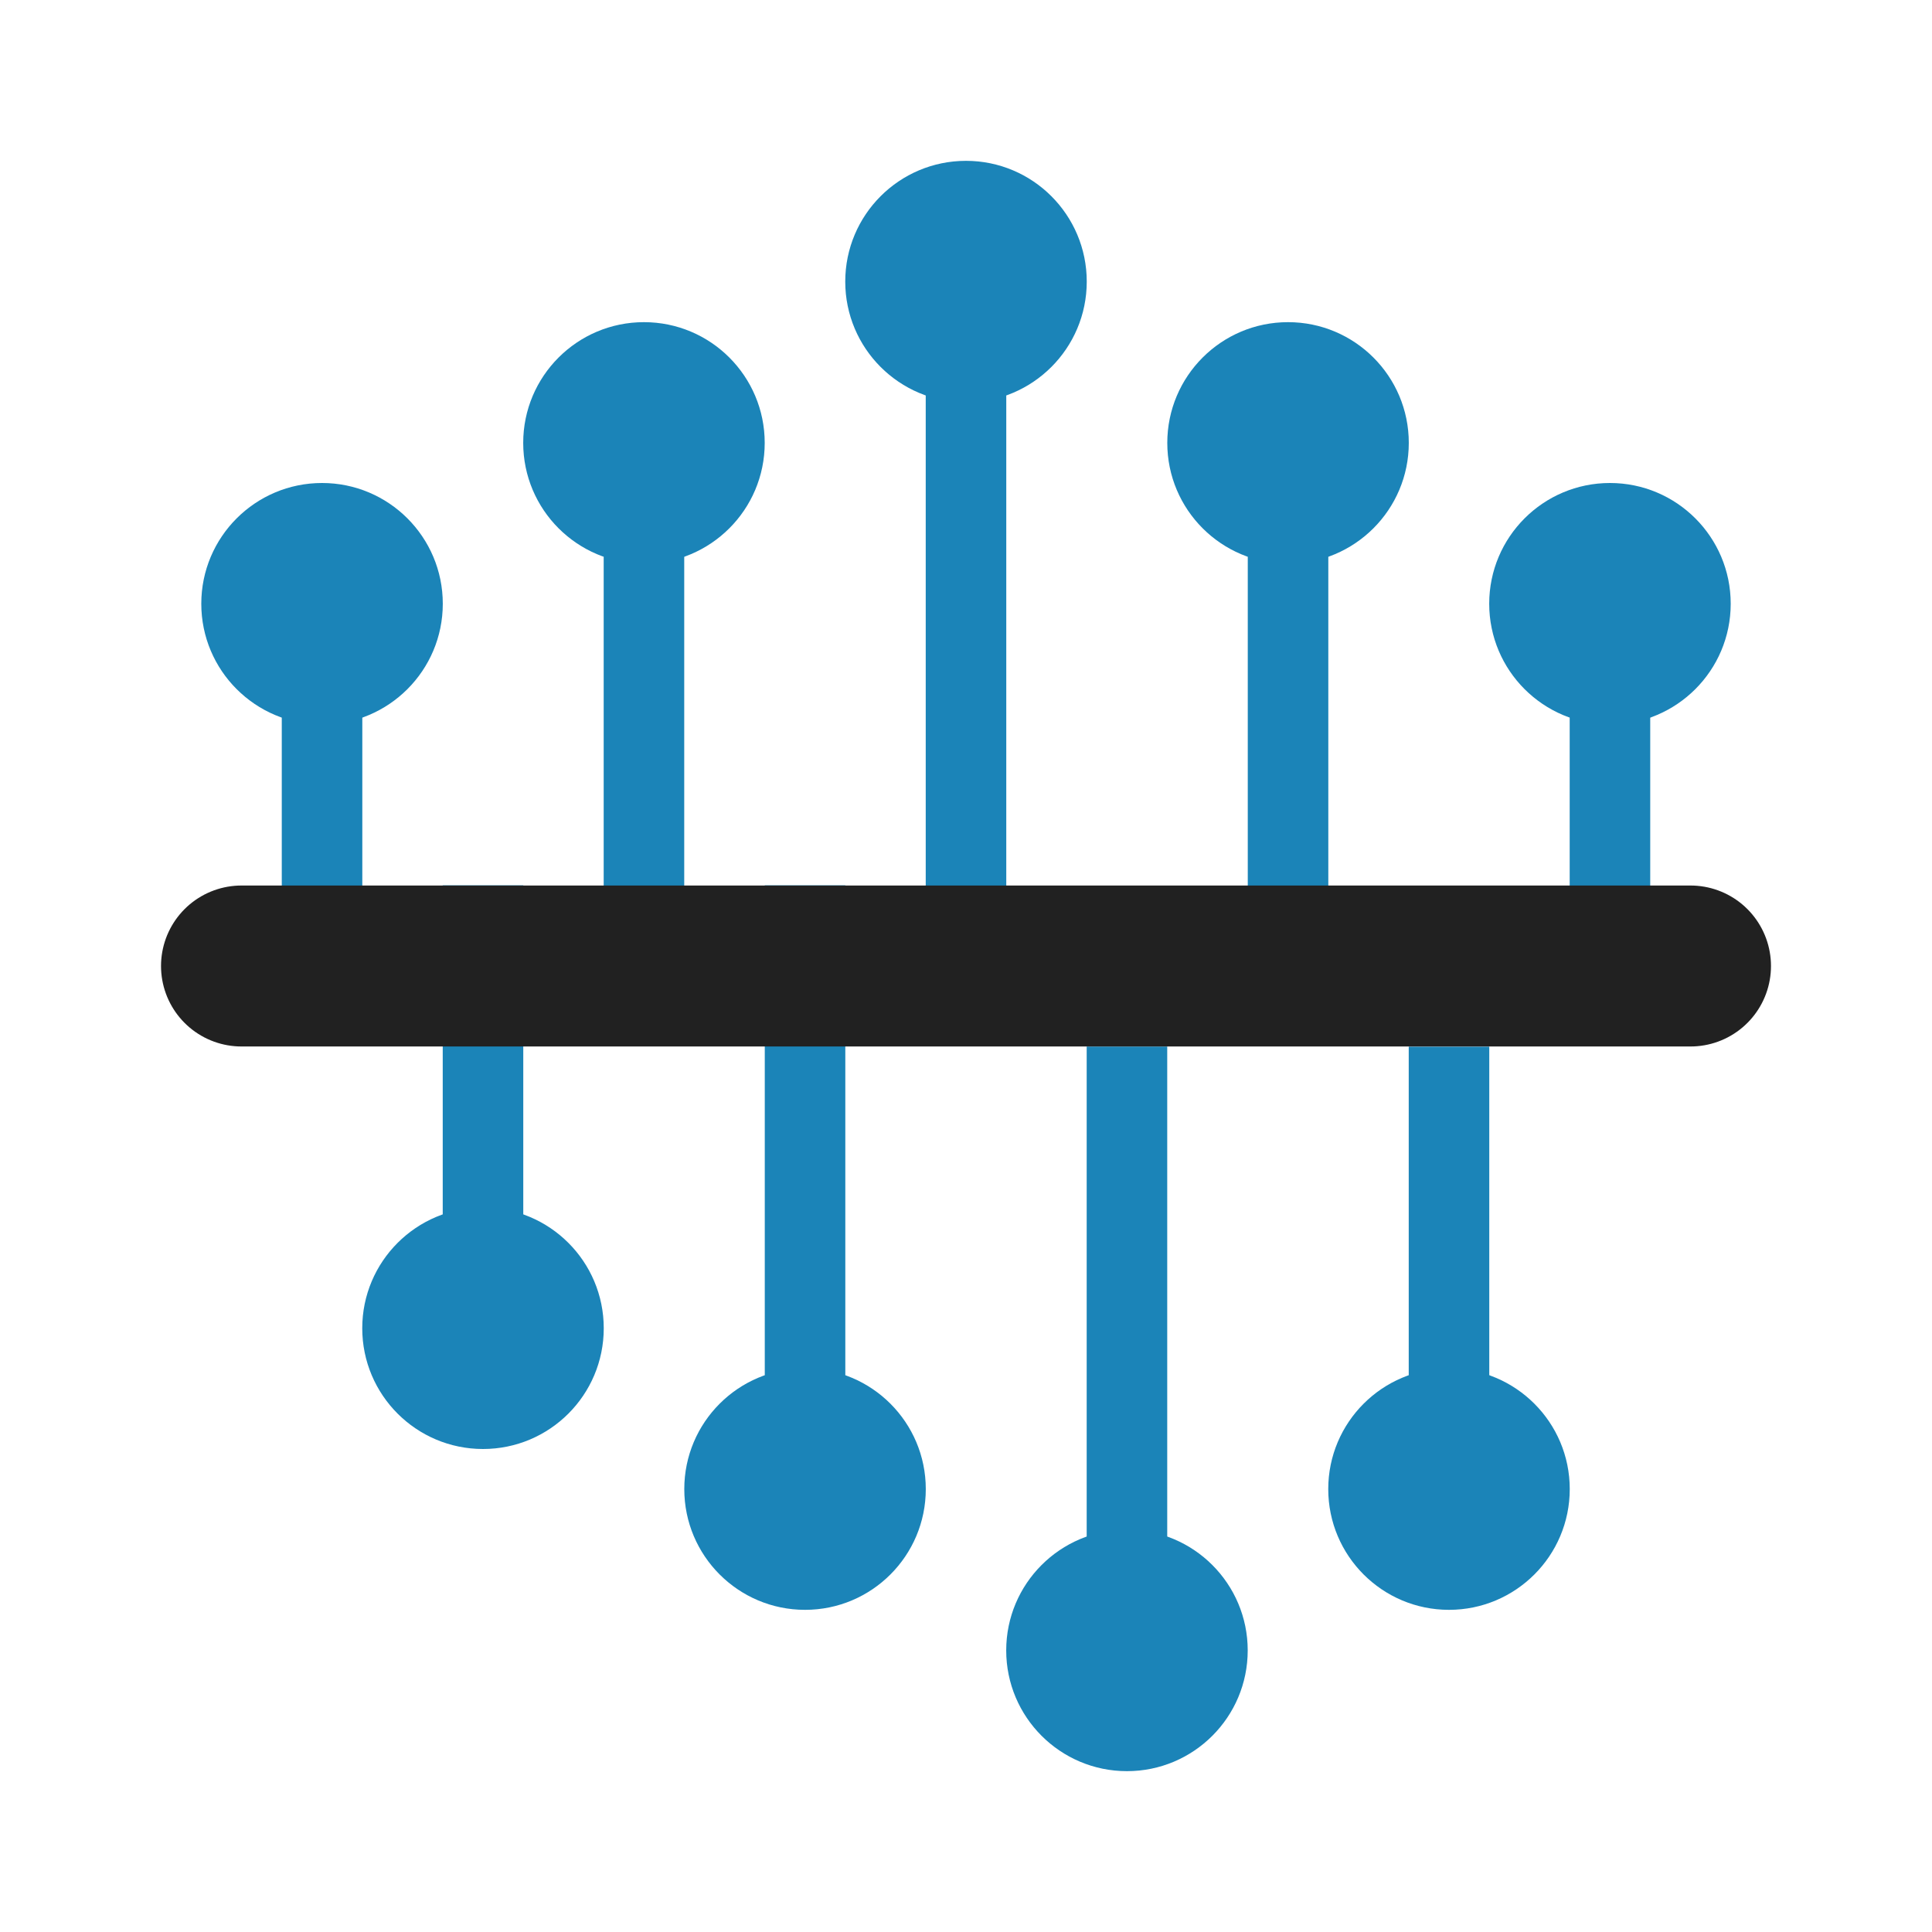
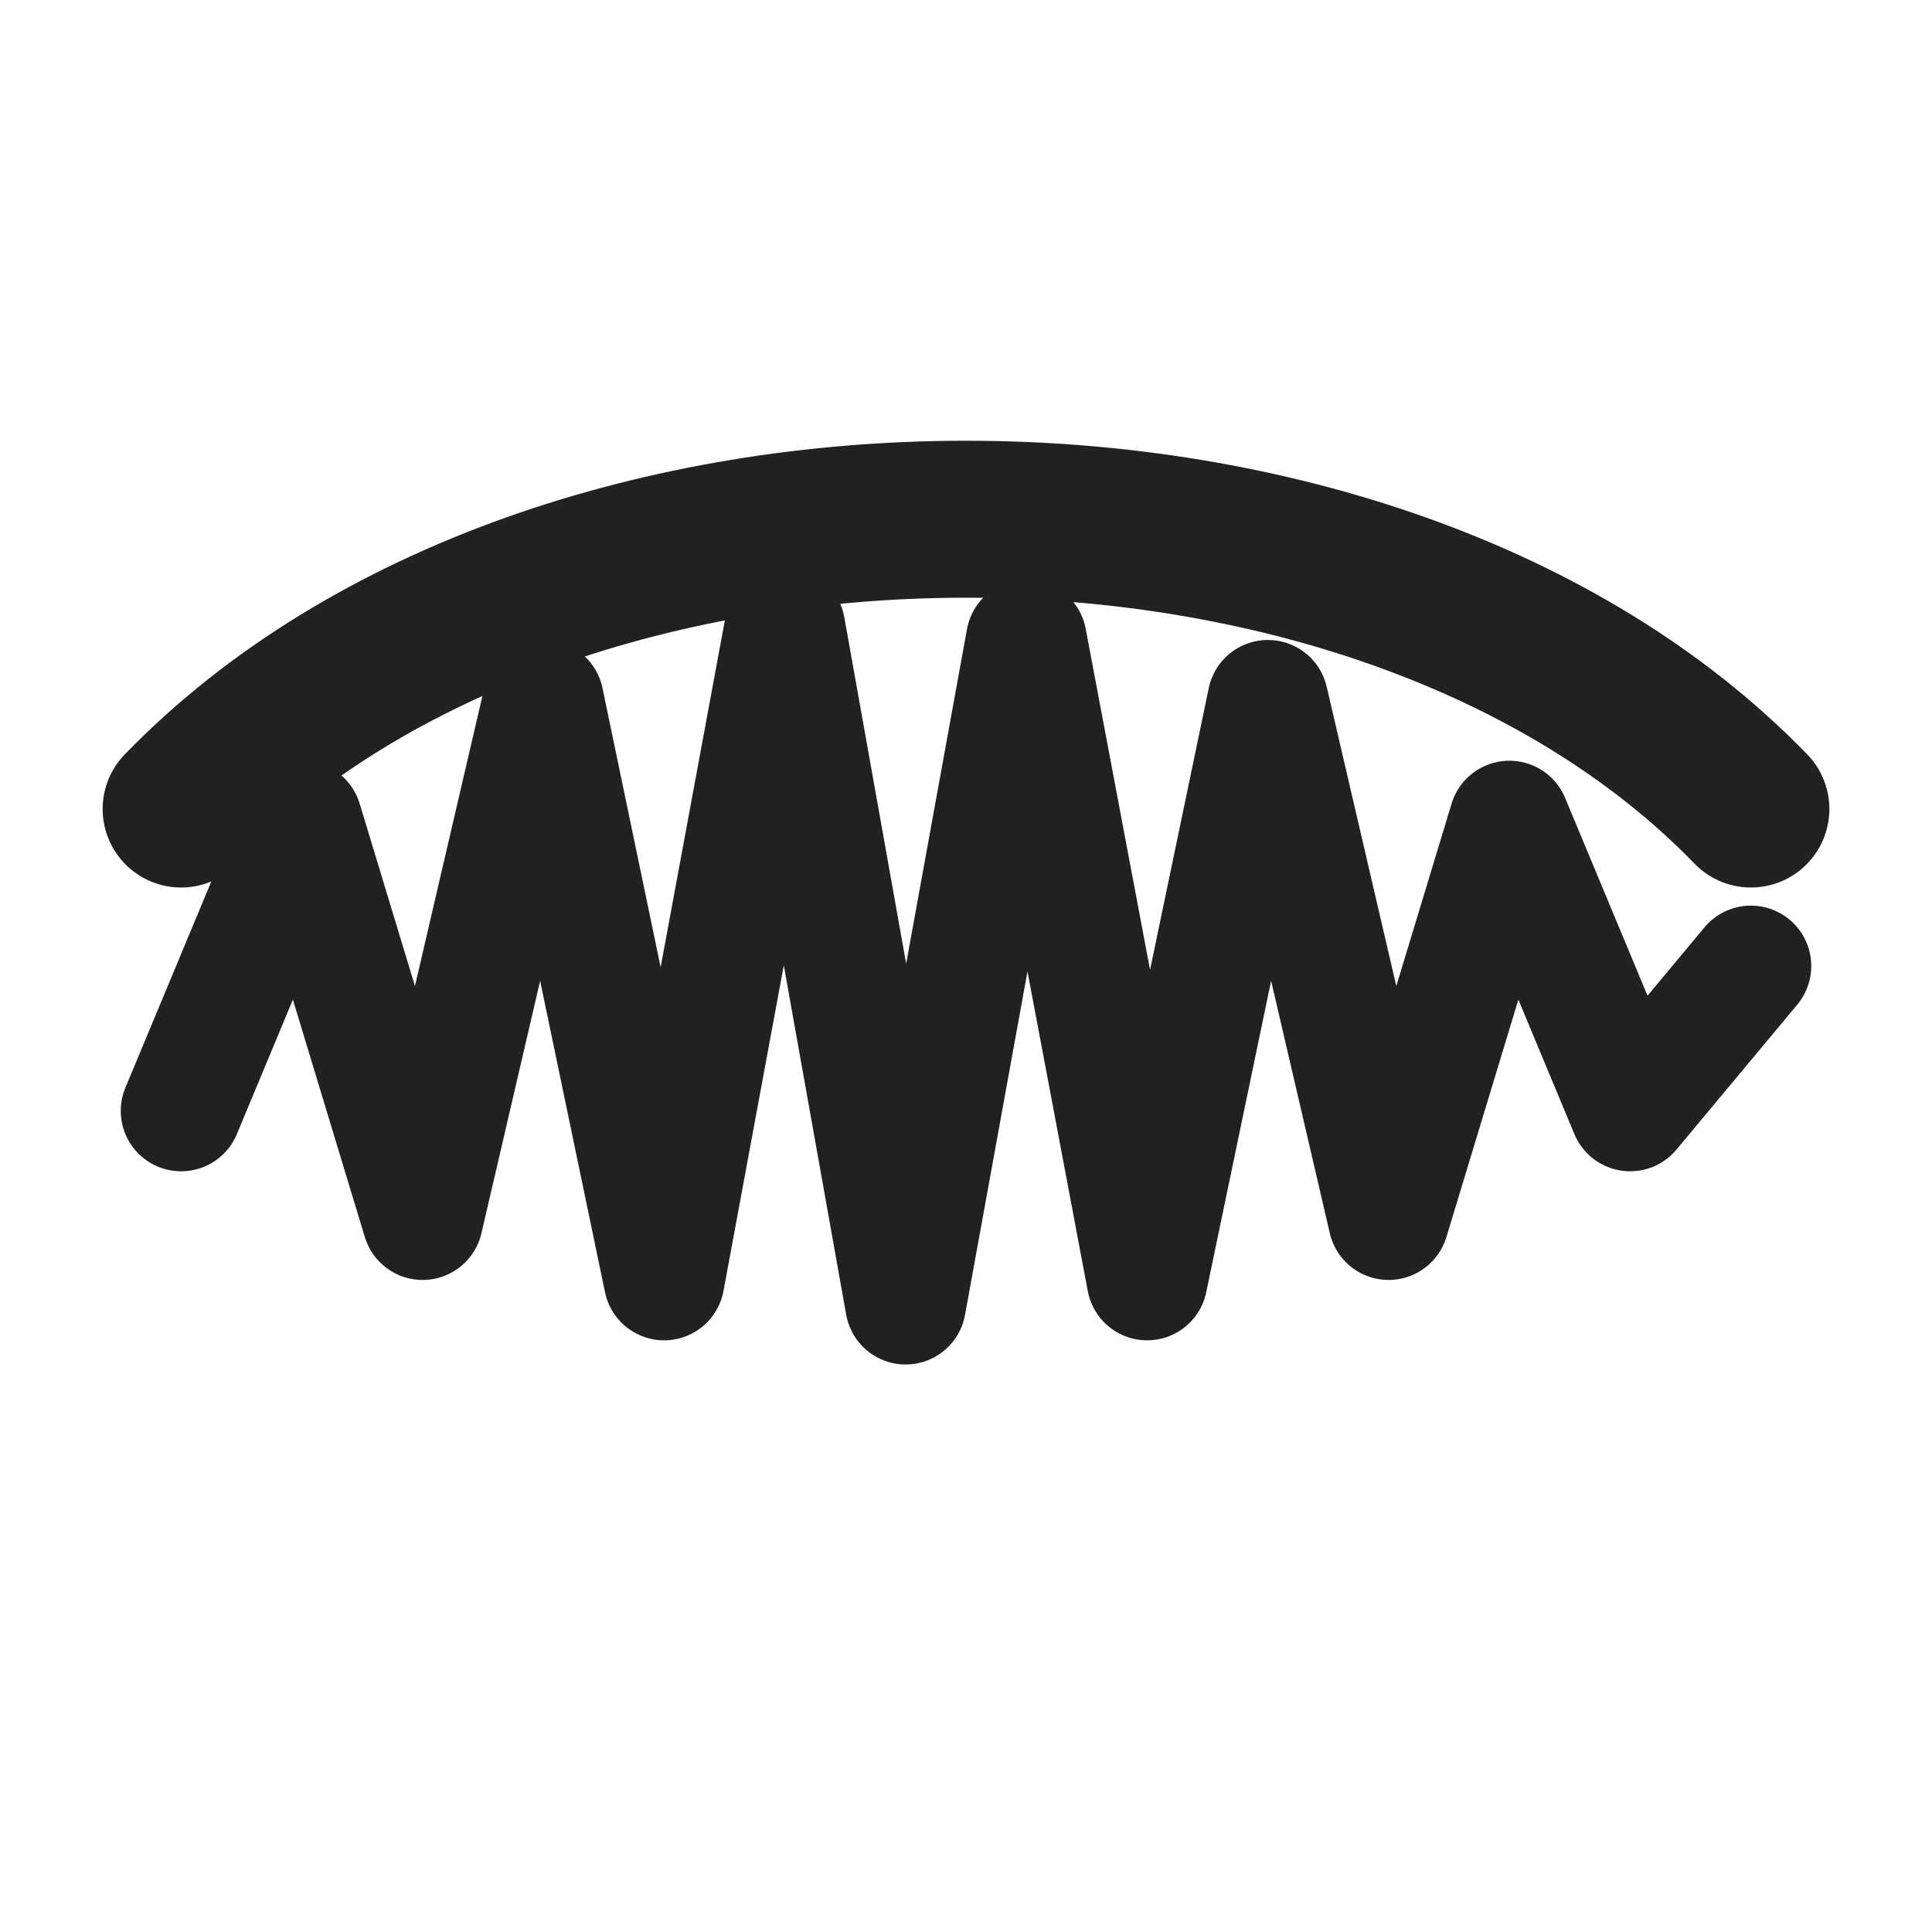
- <svg xmlns="http://www.w3.org/2000/svg" preserveAspectRatio="none" overflow="visible" style="display: block;" width="16" height="16" viewBox="0 0 16 16" fill="none">
-   <g id="Icon/Plot/Array Plot/16">
-     <circle id="Ellipse 172" cx="2.667" cy="5" r="1" fill="#1B84B8" />
-     <circle id="Ellipse 174" cx="13.333" cy="5" r="1" fill="#1B84B8" />
-     <g id="Frame 2087325761">
-       <circle id="Ellipse 172_2" cx="4" cy="11" r="1" transform="rotate(-180 4 11)" fill="#1B84B8" />
-       <path id="Line 443" d="M4 11.332V7.332" stroke="#1B84B8" stroke-width="0.667" />
-     </g>
-     <g id="Frame 2087325732">
-       <circle id="Ellipse 172_3" cx="6.667" cy="12.332" r="1" transform="rotate(-180 6.66699 12.332)" fill="#1B84B8" />
-       <path id="Line 443_2" d="M6.667 12.665V7.332" stroke="#1B84B8" stroke-width="0.667" />
-     </g>
-     <g id="Frame 2087325762">
-       <circle id="Ellipse 172_4" cx="9.333" cy="13.668" r="1" transform="rotate(-180 9.33301 13.668)" fill="#1B84B8" />
-       <path id="Line 443_3" d="M9.333 14V8.667" stroke="#1B84B8" stroke-width="0.667" />
-     </g>
-     <g id="Frame 2087325760">
-       <circle id="Ellipse 175" cx="12" cy="12.332" r="1" transform="rotate(-180 12 12.332)" fill="#1B84B8" />
-       <path id="Line 446" d="M12 12.668V8.668" stroke="#1B84B8" stroke-width="0.667" />
-     </g>
-     <circle id="Ellipse 172_5" cx="10.667" cy="3.668" r="1" fill="#1B84B8" />
-     <circle id="Ellipse 173" cx="5.333" cy="3.668" r="1" fill="#1B84B8" />
-     <circle id="Ellipse 172_6" cx="8" cy="2.332" r="1" fill="#1B84B8" />
-     <path id="Line 443_4" d="M2.667 4.332L2.667 8.332" stroke="#1B84B8" stroke-width="0.667" />
-     <path id="Line 444" d="M5.333 3.668V8.335" stroke="#1B84B8" stroke-width="0.667" />
-     <path id="Line 443_5" d="M8 2.668V8.335" stroke="#1B84B8" stroke-width="0.667" />
-     <path id="Line 443_6" d="M10.667 3.668V8.335" stroke="#1B84B8" stroke-width="0.667" />
-     <path id="Line 445" d="M13.333 4.332V8.332" stroke="#1B84B8" stroke-width="0.667" />
-     <path id="Rectangle 6315" d="M2 8H14" stroke="#212121" stroke-width="1.333" stroke-linecap="round" />
-   </g>
+ <svg xmlns="http://www.w3.org/2000/svg" width="16" height="16" viewBox="0 0 16 16" fill="none">
+   <path d="M1.5 9.2L2.5 6.8L3.5 10.1L4.5 5.8L5.5 10.6L6.5 5.2L7.5 10.8L8.5 5.3L9.5 10.6L10.5 5.8L11.5 10.1L12.5 6.8L13.5 9.2L14.5 8" stroke="#212121" stroke-width="1" stroke-linecap="round" stroke-linejoin="round" />
+   <path d="M1.5 6.7C4.6 3.5 11.4 3.5 14.5 6.7" stroke="#212121" stroke-width="1.3" stroke-linecap="round" />
</svg>
